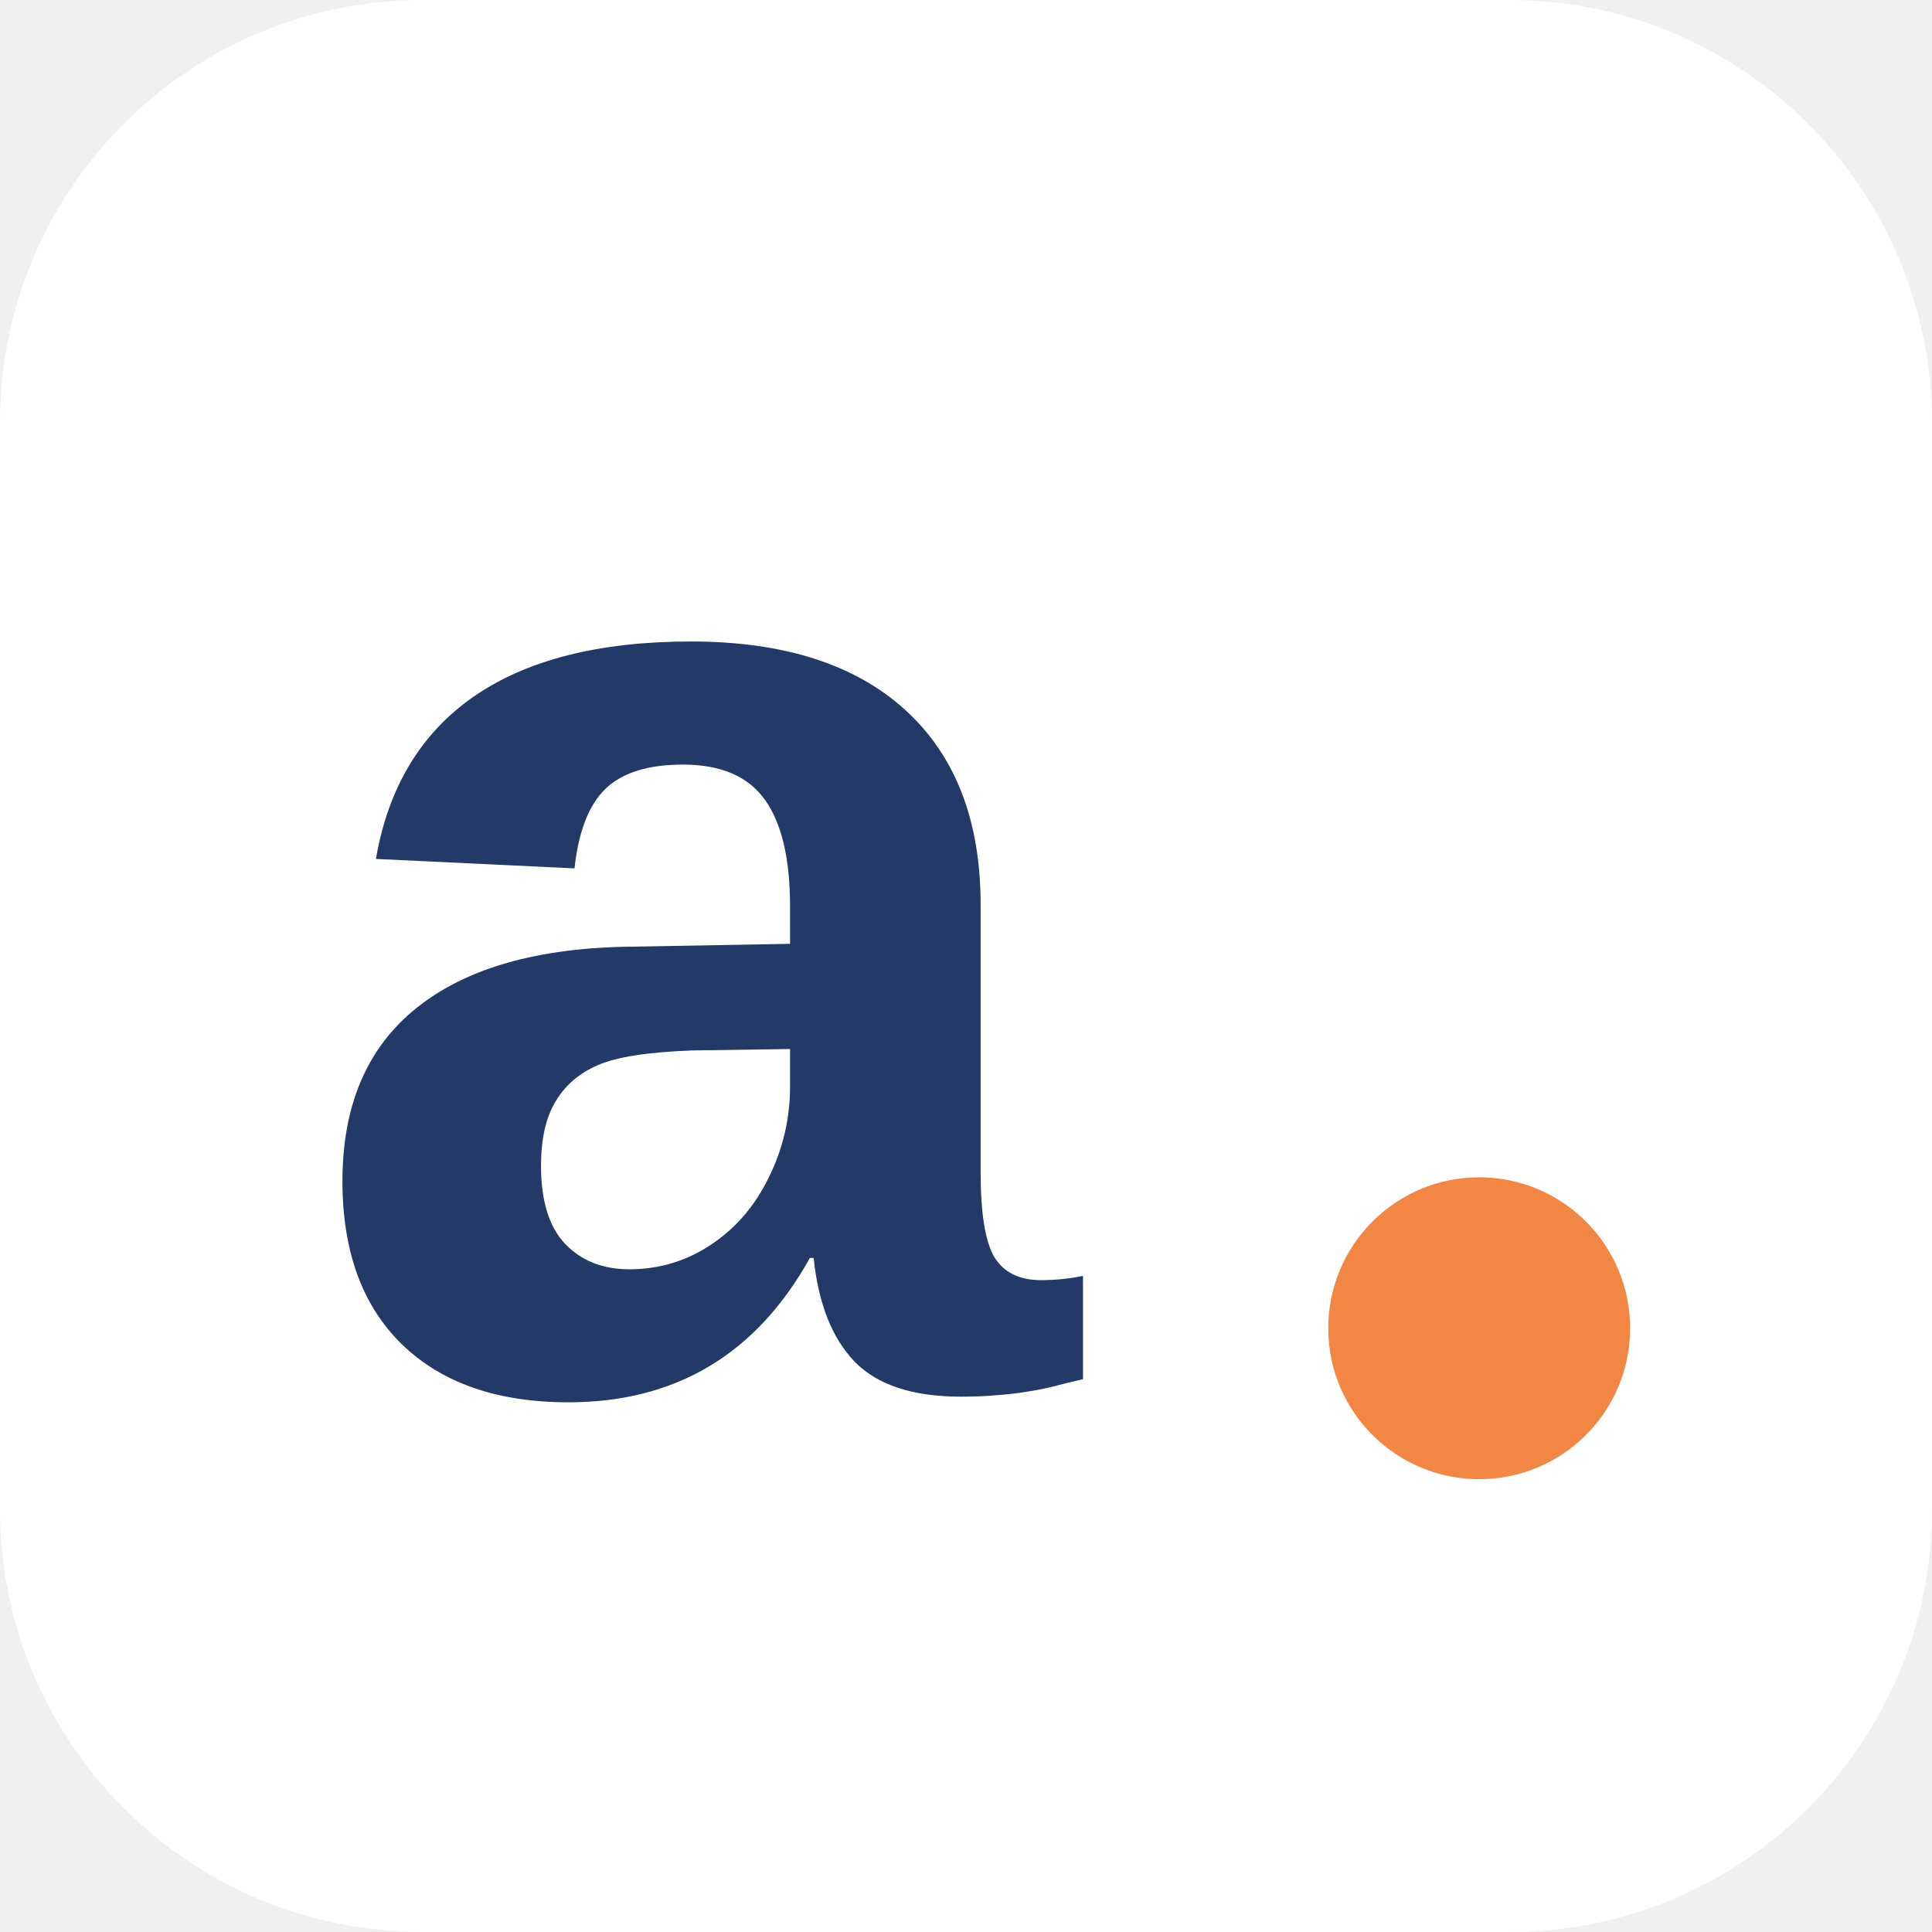
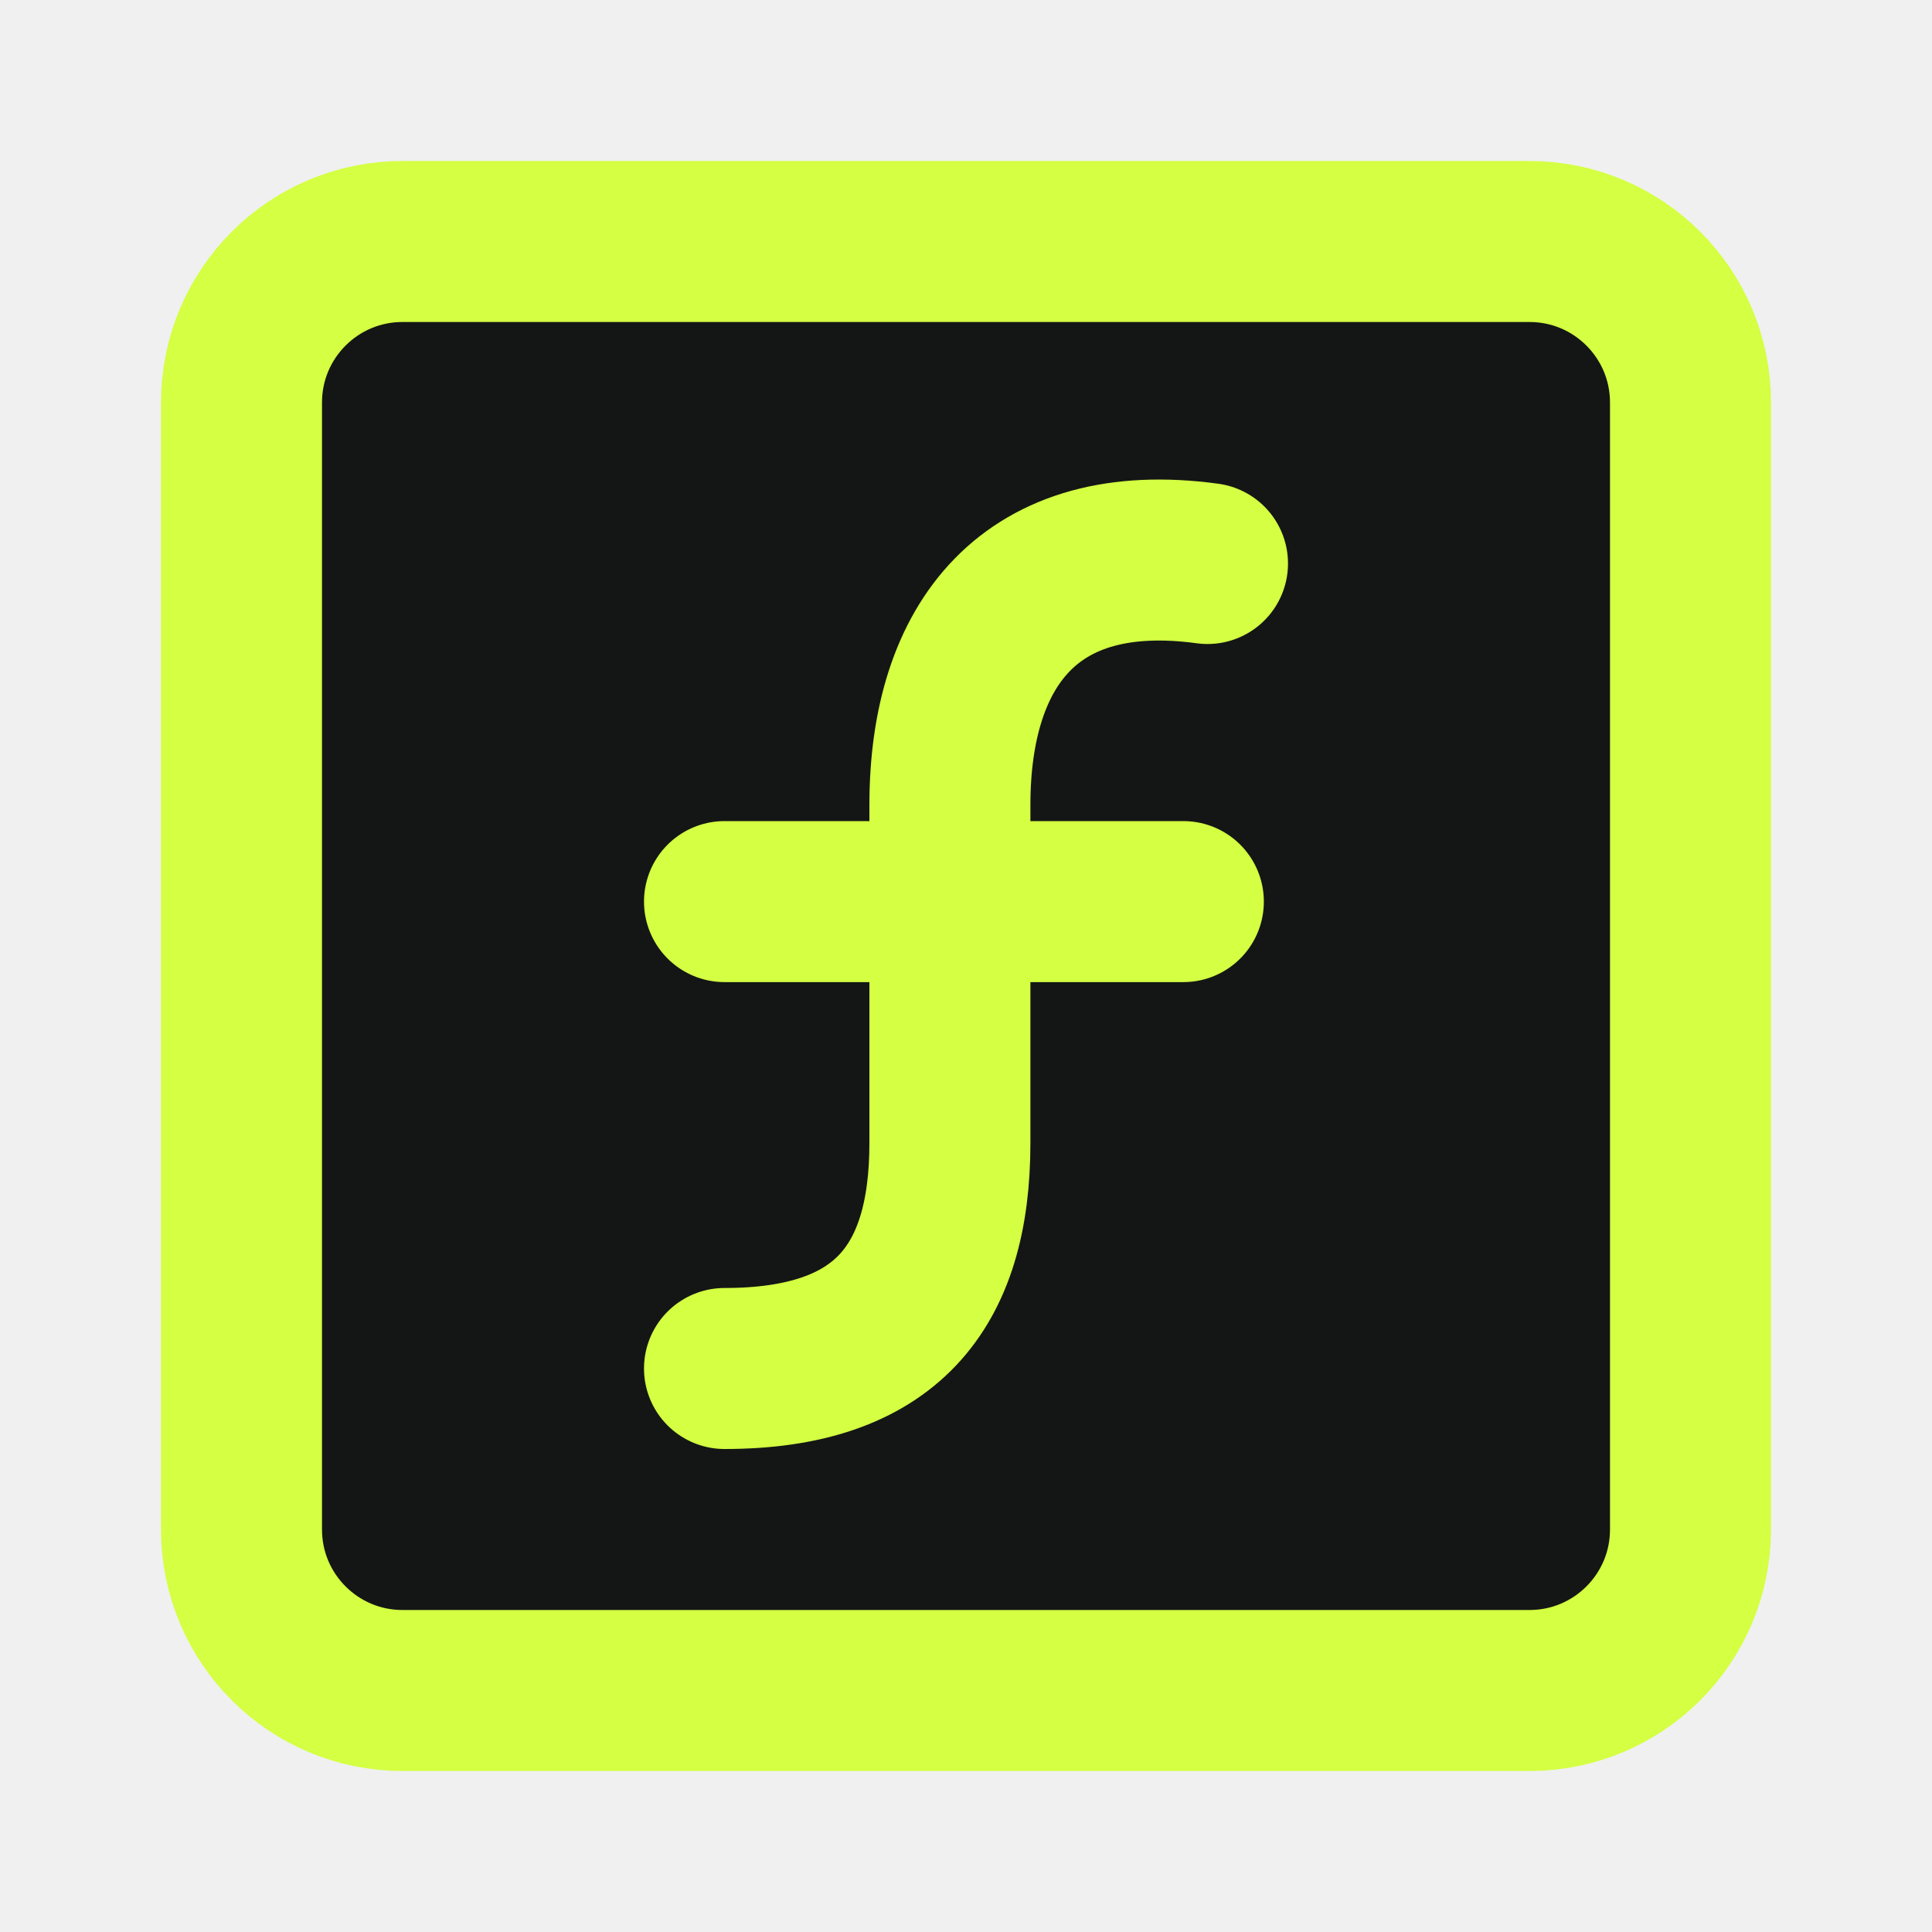
- <svg xmlns="http://www.w3.org/2000/svg" viewBox="0 0 64 64">
-   <rect width="64" height="64" rx="14" fill="#ffffff" />
-   <text x="10" y="46" font-family="Arial,sans-serif" font-size="46" font-weight="800" fill="#233967">a</text>
-   <circle cx="49" cy="44" r="5" fill="#f28743" />
+ <svg xmlns="http://www.w3.org/2000/svg" width="64" height="64" viewBox="0 0 24 24" fill="#141615" stroke="#d4ff42" stroke-width="2" stroke-linecap="round" stroke-linejoin="round" class="lucide lucide-square-function" aria-hidden="true">
+   <rect width="18" height="18" x="3" y="3" rx="2" ry="2" />
+   <path d="M9 17c2 0 2.8-1 2.8-2.8V10c0-2 1-3.3 3.2-3" />
+   <path d="M9 11.2h5.7" />
</svg>
